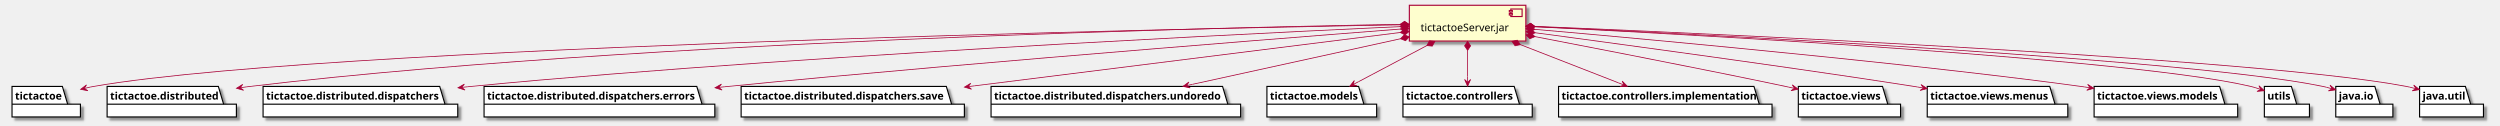
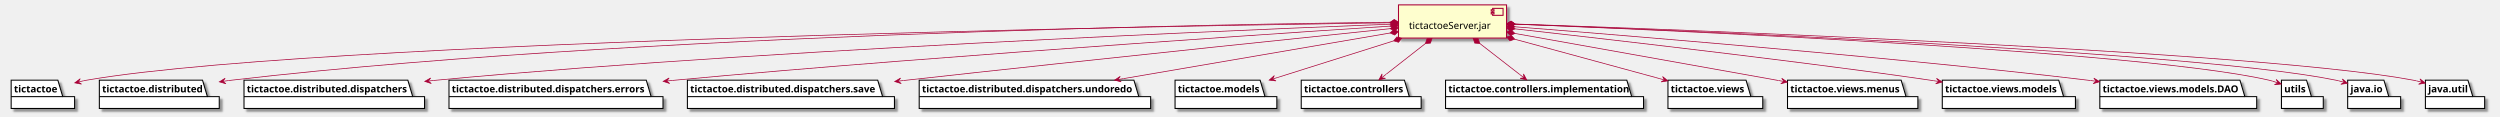
- <svg xmlns="http://www.w3.org/2000/svg" contentScriptType="application/ecmascript" contentStyleType="text/css" height="167px" preserveAspectRatio="none" style="width:3326px;height:167px;" version="1.1" viewBox="0 0 3326 167" width="3326px" zoomAndPan="magnify">
+ <svg xmlns="http://www.w3.org/2000/svg" contentScriptType="application/ecmascript" contentStyleType="text/css" height="167px" preserveAspectRatio="none" style="width:3586px;height:167px;" version="1.1" viewBox="0 0 3586 167" width="3586px" zoomAndPan="magnify">
  <defs>
-     <filter height="300%" id="f5z88i87vz85j" width="300%" x="-1" y="-1">
+     <filter height="300%" id="f167dgo4rwxru2" width="300%" x="-1" y="-1">
      <feGaussianBlur result="blurOut" stdDeviation="2.0" />
      <feColorMatrix in="blurOut" result="blurOut2" type="matrix" values="0 0 0 0 0 0 0 0 0 0 0 0 0 0 0 0 0 0 .4 0" />
      <feOffset dx="4.0" dy="4.0" in="blurOut2" result="blurOut3" />
      <feBlend in="SourceGraphic" in2="blurOut3" mode="normal" />
    </filter>
  </defs>
  <g>
-     <polygon fill="#FFFFFF" filter="url(#f5z88i87vz85j)" points="16,115,83,115,90,138.609,107,138.609,107,155.609,16,155.609,16,115" style="stroke: #000000; stroke-width: 1.5;" />
+     <polygon fill="#FFFFFF" filter="url(#f167dgo4rwxru2)" points="16,115,83,115,90,138.609,107,138.609,107,155.609,16,155.609,16,115" style="stroke: #000000; stroke-width: 1.5;" />
    <line style="stroke: #000000; stroke-width: 1.5;" x1="16" x2="90" y1="138.609" y2="138.609" />
    <text fill="#000000" font-family="sans-serif" font-size="14" font-weight="bold" lengthAdjust="spacingAndGlyphs" textLength="61" x="20" y="132.533">tictactoe</text>
-     <polygon fill="#FFFFFF" filter="url(#f5z88i87vz85j)" points="142.5,115,290.5,115,297.5,138.609,314.5,138.609,314.5,155.609,142.5,155.609,142.5,115" style="stroke: #000000; stroke-width: 1.5;" />
+     <polygon fill="#FFFFFF" filter="url(#f167dgo4rwxru2)" points="142.5,115,290.5,115,297.5,138.609,314.5,138.609,314.5,155.609,142.5,155.609,142.5,115" style="stroke: #000000; stroke-width: 1.5;" />
    <line style="stroke: #000000; stroke-width: 1.5;" x1="142.5" x2="297.5" y1="138.609" y2="138.609" />
    <text fill="#000000" font-family="sans-serif" font-size="14" font-weight="bold" lengthAdjust="spacingAndGlyphs" textLength="142" x="146.5" y="132.533">tictactoe.distributed</text>
-     <polygon fill="#FFFFFF" filter="url(#f5z88i87vz85j)" points="350,115,585,115,592,138.609,609,138.609,609,155.609,350,155.609,350,115" style="stroke: #000000; stroke-width: 1.5;" />
+     <polygon fill="#FFFFFF" filter="url(#f167dgo4rwxru2)" points="350,115,585,115,592,138.609,609,138.609,609,155.609,350,155.609,350,115" style="stroke: #000000; stroke-width: 1.5;" />
    <line style="stroke: #000000; stroke-width: 1.5;" x1="350" x2="592" y1="138.609" y2="138.609" />
    <text fill="#000000" font-family="sans-serif" font-size="14" font-weight="bold" lengthAdjust="spacingAndGlyphs" textLength="229" x="354" y="132.533">tictactoe.distributed.dispatchers</text>
-     <polygon fill="#FFFFFF" filter="url(#f5z88i87vz85j)" points="644,115,927,115,934,138.609,951,138.609,951,155.609,644,155.609,644,115" style="stroke: #000000; stroke-width: 1.5;" />
+     <polygon fill="#FFFFFF" filter="url(#f167dgo4rwxru2)" points="644,115,927,115,934,138.609,951,138.609,951,155.609,644,155.609,644,115" style="stroke: #000000; stroke-width: 1.5;" />
    <line style="stroke: #000000; stroke-width: 1.5;" x1="644" x2="934" y1="138.609" y2="138.609" />
    <text fill="#000000" font-family="sans-serif" font-size="14" font-weight="bold" lengthAdjust="spacingAndGlyphs" textLength="277" x="648" y="132.533">tictactoe.distributed.dispatchers.errors</text>
-     <polygon fill="#FFFFFF" filter="url(#f5z88i87vz85j)" points="986,115,1259,115,1266,138.609,1283,138.609,1283,155.609,986,155.609,986,115" style="stroke: #000000; stroke-width: 1.5;" />
+     <polygon fill="#FFFFFF" filter="url(#f167dgo4rwxru2)" points="986,115,1259,115,1266,138.609,1283,138.609,1283,155.609,986,155.609,986,115" style="stroke: #000000; stroke-width: 1.5;" />
    <line style="stroke: #000000; stroke-width: 1.5;" x1="986" x2="1266" y1="138.609" y2="138.609" />
    <text fill="#000000" font-family="sans-serif" font-size="14" font-weight="bold" lengthAdjust="spacingAndGlyphs" textLength="267" x="990" y="132.533">tictactoe.distributed.dispatchers.save</text>
-     <polygon fill="#FFFFFF" filter="url(#f5z88i87vz85j)" points="1318.5,115,1626.5,115,1633.5,138.609,1650.5,138.609,1650.5,155.609,1318.5,155.609,1318.5,115" style="stroke: #000000; stroke-width: 1.5;" />
+     <polygon fill="#FFFFFF" filter="url(#f167dgo4rwxru2)" points="1318.5,115,1626.5,115,1633.5,138.609,1650.5,138.609,1650.5,155.609,1318.5,155.609,1318.5,115" style="stroke: #000000; stroke-width: 1.5;" />
    <line style="stroke: #000000; stroke-width: 1.5;" x1="1318.5" x2="1633.5" y1="138.609" y2="138.609" />
    <text fill="#000000" font-family="sans-serif" font-size="14" font-weight="bold" lengthAdjust="spacingAndGlyphs" textLength="302" x="1322.5" y="132.533">tictactoe.distributed.dispatchers.undoredo</text>
-     <polygon fill="#FFFFFF" filter="url(#f5z88i87vz85j)" points="1685.5,115,1807.5,115,1814.5,138.609,1831.5,138.609,1831.5,155.609,1685.5,155.609,1685.5,115" style="stroke: #000000; stroke-width: 1.5;" />
+     <polygon fill="#FFFFFF" filter="url(#f167dgo4rwxru2)" points="1685.5,115,1807.5,115,1814.5,138.609,1831.5,138.609,1831.5,155.609,1685.5,155.609,1685.5,115" style="stroke: #000000; stroke-width: 1.5;" />
    <line style="stroke: #000000; stroke-width: 1.5;" x1="1685.5" x2="1814.5" y1="138.609" y2="138.609" />
    <text fill="#000000" font-family="sans-serif" font-size="14" font-weight="bold" lengthAdjust="spacingAndGlyphs" textLength="116" x="1689.5" y="132.533">tictactoe.models</text>
-     <polygon fill="#FFFFFF" filter="url(#f5z88i87vz85j)" points="1866.5,115,2014.5,115,2021.5,138.609,2038.5,138.609,2038.5,155.609,1866.5,155.609,1866.5,115" style="stroke: #000000; stroke-width: 1.5;" />
+     <polygon fill="#FFFFFF" filter="url(#f167dgo4rwxru2)" points="1866.5,115,2014.5,115,2021.5,138.609,2038.5,138.609,2038.5,155.609,1866.5,155.609,1866.5,115" style="stroke: #000000; stroke-width: 1.5;" />
    <line style="stroke: #000000; stroke-width: 1.5;" x1="1866.5" x2="2021.5" y1="138.609" y2="138.609" />
    <text fill="#000000" font-family="sans-serif" font-size="14" font-weight="bold" lengthAdjust="spacingAndGlyphs" textLength="142" x="1870.5" y="132.533">tictactoe.controllers</text>
-     <polygon fill="#FFFFFF" filter="url(#f5z88i87vz85j)" points="2073.5,115,2333.5,115,2340.5,138.609,2357.5,138.609,2357.5,155.609,2073.5,155.609,2073.5,115" style="stroke: #000000; stroke-width: 1.5;" />
+     <polygon fill="#FFFFFF" filter="url(#f167dgo4rwxru2)" points="2073.5,115,2333.5,115,2340.5,138.609,2357.5,138.609,2357.5,155.609,2073.5,155.609,2073.5,115" style="stroke: #000000; stroke-width: 1.5;" />
    <line style="stroke: #000000; stroke-width: 1.5;" x1="2073.5" x2="2340.5" y1="138.609" y2="138.609" />
    <text fill="#000000" font-family="sans-serif" font-size="14" font-weight="bold" lengthAdjust="spacingAndGlyphs" textLength="254" x="2077.5" y="132.533">tictactoe.controllers.implementation</text>
-     <polygon fill="#FFFFFF" filter="url(#f5z88i87vz85j)" points="2392.5,115,2504.5,115,2511.5,138.609,2528.5,138.609,2528.5,155.609,2392.5,155.609,2392.5,115" style="stroke: #000000; stroke-width: 1.5;" />
+     <polygon fill="#FFFFFF" filter="url(#f167dgo4rwxru2)" points="2392.5,115,2504.5,115,2511.5,138.609,2528.5,138.609,2528.5,155.609,2392.5,155.609,2392.5,115" style="stroke: #000000; stroke-width: 1.5;" />
    <line style="stroke: #000000; stroke-width: 1.5;" x1="2392.5" x2="2511.5" y1="138.609" y2="138.609" />
    <text fill="#000000" font-family="sans-serif" font-size="14" font-weight="bold" lengthAdjust="spacingAndGlyphs" textLength="106" x="2396.5" y="132.533">tictactoe.views</text>
-     <polygon fill="#FFFFFF" filter="url(#f5z88i87vz85j)" points="2564,115,2727,115,2734,138.609,2751,138.609,2751,155.609,2564,155.609,2564,115" style="stroke: #000000; stroke-width: 1.5;" />
+     <polygon fill="#FFFFFF" filter="url(#f167dgo4rwxru2)" points="2564,115,2727,115,2734,138.609,2751,138.609,2751,155.609,2564,155.609,2564,115" style="stroke: #000000; stroke-width: 1.5;" />
    <line style="stroke: #000000; stroke-width: 1.5;" x1="2564" x2="2734" y1="138.609" y2="138.609" />
    <text fill="#000000" font-family="sans-serif" font-size="14" font-weight="bold" lengthAdjust="spacingAndGlyphs" textLength="157" x="2568" y="132.533">tictactoe.views.menus</text>
-     <polygon fill="#FFFFFF" filter="url(#f5z88i87vz85j)" points="2786,115,2953,115,2960,138.609,2977,138.609,2977,155.609,2786,155.609,2786,115" style="stroke: #000000; stroke-width: 1.5;" />
+     <polygon fill="#FFFFFF" filter="url(#f167dgo4rwxru2)" points="2786,115,2953,115,2960,138.609,2977,138.609,2977,155.609,2786,155.609,2786,115" style="stroke: #000000; stroke-width: 1.5;" />
    <line style="stroke: #000000; stroke-width: 1.5;" x1="2786" x2="2960" y1="138.609" y2="138.609" />
    <text fill="#000000" font-family="sans-serif" font-size="14" font-weight="bold" lengthAdjust="spacingAndGlyphs" textLength="161" x="2790" y="132.533">tictactoe.views.models</text>
-     <polygon fill="#FFFFFF" filter="url(#f5z88i87vz85j)" points="3012.5,115,3048.5,115,3055.5,138.609,3072.5,138.609,3072.5,155.609,3012.5,155.609,3012.5,115" style="stroke: #000000; stroke-width: 1.5;" />
-     <line style="stroke: #000000; stroke-width: 1.5;" x1="3012.5" x2="3055.5" y1="138.609" y2="138.609" />
-     <text fill="#000000" font-family="sans-serif" font-size="14" font-weight="bold" lengthAdjust="spacingAndGlyphs" textLength="30" x="3016.5" y="132.533">utils</text>
-     <polygon fill="#FFFFFF" filter="url(#f5z88i87vz85j)" points="3107.5,115,3159.5,115,3166.5,138.609,3183.5,138.609,3183.5,155.609,3107.5,155.609,3107.5,115" style="stroke: #000000; stroke-width: 1.5;" />
-     <line style="stroke: #000000; stroke-width: 1.5;" x1="3107.5" x2="3166.5" y1="138.609" y2="138.609" />
-     <text fill="#000000" font-family="sans-serif" font-size="14" font-weight="bold" lengthAdjust="spacingAndGlyphs" textLength="46" x="3111.5" y="132.533">java.io</text>
-     <polygon fill="#FFFFFF" filter="url(#f5z88i87vz85j)" points="3219,115,3280,115,3287,138.609,3304,138.609,3304,155.609,3219,155.609,3219,115" style="stroke: #000000; stroke-width: 1.5;" />
-     <line style="stroke: #000000; stroke-width: 1.5;" x1="3219" x2="3287" y1="138.609" y2="138.609" />
-     <text fill="#000000" font-family="sans-serif" font-size="14" font-weight="bold" lengthAdjust="spacingAndGlyphs" textLength="55" x="3223" y="132.533">java.util</text>
-     <rect fill="#FEFECE" filter="url(#f5z88i87vz85j)" height="47.609" style="stroke: #A80036; stroke-width: 1.5;" width="155" x="1875" y="7" />
-     <rect fill="#FEFECE" height="10" style="stroke: #A80036; stroke-width: 1.5;" width="15" x="2010" y="12" />
-     <rect fill="#FEFECE" height="2" style="stroke: #A80036; stroke-width: 1.5;" width="4" x="2008" y="14" />
-     <rect fill="#FEFECE" height="2" style="stroke: #A80036; stroke-width: 1.5;" width="4" x="2008" y="18" />
-     <text fill="#000000" font-family="sans-serif" font-size="14" lengthAdjust="spacingAndGlyphs" textLength="115" x="1890" y="41.533">tictactoeServer.jar</text>
-     <path d="M1862.901,33.053 C1862.901,33.053 463.976,55.757 124.5,115 C123.002,115.261 121.49,115.548 119.969,115.857 " fill="none" id="jarServer-tictactoe" style="stroke: #A80036; stroke-width: 1.0;" />
-     <polygon fill="#A80036" points="107.274,118.853,116.952,120.679,112.14,117.704,115.115,112.893,107.274,118.853" style="stroke: #A80036; stroke-width: 1.0;" />
-     <line style="stroke: #A80036; stroke-width: 1.0;" x1="112.14" x2="119.926" y1="117.704" y2="115.867" />
-     <polygon fill="#A80036" points="1874.9,32.895,1868.848,28.974,1862.901,33.053,1868.953,36.974,1874.9,32.895" style="stroke: #A80036; stroke-width: 1.0;" />
-     <path d="M1862.63,32.385 C1862.63,32.385 911.905,46.153 332.5,115 C330.858,115.195 329.203,115.4 327.538,115.615 " fill="none" id="jarServer-tictactoe.distributed" style="stroke: #A80036; stroke-width: 1.0;" />
-     <polygon fill="#A80036" points="314.623,117.431,324.092,120.139,319.574,116.735,322.978,112.217,314.623,117.431" style="stroke: #A80036; stroke-width: 1.0;" />
-     <line style="stroke: #A80036; stroke-width: 1.0;" x1="319.574" x2="327.497" y1="116.735" y2="115.621" />
-     <polygon fill="#A80036" points="1874.63,32.293,1868.599,28.339,1862.63,32.385,1868.661,36.339,1874.63,32.293" style="stroke: #A80036; stroke-width: 1.0;" />
-     <path d="M1862.64,35.473 C1862.64,35.473 1089.72,69.834 626.5,115 C625.091,115.137 623.674,115.278 622.251,115.421 " fill="none" id="jarServer-tictactoe.distributed.dispatchers" style="stroke: #A80036; stroke-width: 1.0;" />
-     <polygon fill="#A80036" points="609.3,116.785,618.669,119.82,614.273,116.261,617.832,111.865,609.3,116.785" style="stroke: #A80036; stroke-width: 1.0;" />
-     <line style="stroke: #A80036; stroke-width: 1.0;" x1="614.273" x2="622.229" y1="116.261" y2="115.424" />
-     <polygon fill="#A80036" points="1874.63,34.985,1868.472,31.232,1862.64,35.473,1868.798,39.226,1874.63,34.985" style="stroke: #A80036; stroke-width: 1.0;" />
-     <path d="M1862.964,38.66 C1862.964,38.66 1297.09,82.413 968.5,115 C967.088,115.14 965.669,115.282 964.244,115.425 " fill="none" id="jarServer-tictactoe.distributed.dispatchers.errors" style="stroke: #A80036; stroke-width: 1.0;" />
-     <polygon fill="#A80036" points="951.288,116.747,960.648,119.812,956.262,116.239,959.835,111.854,951.288,116.747" style="stroke: #A80036; stroke-width: 1.0;" />
-     <line style="stroke: #A80036; stroke-width: 1.0;" x1="956.262" x2="964.221" y1="116.239" y2="115.427" />
-     <polygon fill="#A80036" points="1874.93,37.763,1868.648,34.223,1862.964,38.66,1869.246,42.2,1874.93,37.763" style="stroke: #A80036; stroke-width: 1.0;" />
-     <path d="M1862.903,43.225 C1862.903,43.225 1465.43,93.033 1296.14,114.245 " fill="none" id="jarServer-tictactoe.distributed.dispatchers.save" style="stroke: #A80036; stroke-width: 1.0;" />
-     <polygon fill="#A80036" points="1283.1,115.879,1292.53,118.721,1288.061,115.253,1291.528,110.784,1283.1,115.879" style="stroke: #A80036; stroke-width: 1.0;" />
-     <line style="stroke: #A80036; stroke-width: 1.0;" x1="1288.061" x2="1296" y1="115.253" y2="114.263" />
-     <polygon fill="#A80036" points="1874.81,41.735,1868.36,38.511,1862.903,43.225,1869.353,46.449,1874.81,41.735" style="stroke: #A80036; stroke-width: 1.0;" />
-     <path d="M1863.239,51.554 C1863.239,51.554 1668.92,94.109 1586.7,112.116 " fill="none" id="jarServer-tictactoe.distributed.dispatchers.undoredo" style="stroke: #A80036; stroke-width: 1.0;" />
-     <polygon fill="#A80036" points="1573.79,114.944,1583.436,116.933,1578.675,113.877,1581.73,109.117,1573.79,114.944" style="stroke: #A80036; stroke-width: 1.0;" />
-     <line style="stroke: #A80036; stroke-width: 1.0;" x1="1578.675" x2="1586.49" y1="113.877" y2="112.162" />
-     <polygon fill="#A80036" points="1874.96,48.983,1868.242,46.361,1863.239,51.554,1869.956,54.176,1874.96,48.983" style="stroke: #A80036; stroke-width: 1.0;" />
-     <path d="M1898.349,60.608 C1898.349,60.608 1834.75,94.213 1807.36,108.687 " fill="none" id="jarServer-tictactoe.models" style="stroke: #A80036; stroke-width: 1.0;" />
-     <polygon fill="#A80036" points="1795.69,114.852,1805.516,114.186,1800.111,112.517,1801.78,107.112,1795.69,114.852" style="stroke: #A80036; stroke-width: 1.0;" />
-     <line style="stroke: #A80036; stroke-width: 1.0;" x1="1800.111" x2="1807.185" y1="112.517" y2="108.779" />
-     <polygon fill="#A80036" points="1908.96,55.003,1901.786,54.269,1898.349,60.608,1905.523,61.342,1908.96,55.003" style="stroke: #A80036; stroke-width: 1.0;" />
-     <path d="M1952.5,67.003 C1952.5,67.003 1952.5,90.856 1952.5,101.535 " fill="none" id="jarServer-tictactoe.controllers" style="stroke: #A80036; stroke-width: 1.0;" />
-     <polygon fill="#A80036" points="1952.5,114.684,1956.5,105.684,1952.5,109.684,1948.5,105.684,1952.5,114.684" style="stroke: #A80036; stroke-width: 1.0;" />
-     <line style="stroke: #A80036; stroke-width: 1.0;" x1="1952.5" x2="1952.5" y1="109.684" y2="101.684" />
-     <polygon fill="#A80036" points="1952.5,55.003,1948.5,61.003,1952.5,67.003,1956.5,61.003,1952.5,55.003" style="stroke: #A80036; stroke-width: 1.0;" />
-     <path d="M2022.698,59.367 C2022.698,59.367 2114.09,94.979 2152.9,110.104 " fill="none" id="jarServer-tictactoe.controllers.implementation" style="stroke: #A80036; stroke-width: 1.0;" />
-     <polygon fill="#A80036" points="2165.09,114.852,2158.161,107.853,2160.432,113.034,2155.252,115.305,2165.09,114.852" style="stroke: #A80036; stroke-width: 1.0;" />
-     <line style="stroke: #A80036; stroke-width: 1.0;" x1="2160.432" x2="2152.975" y1="113.034" y2="110.131" />
-     <polygon fill="#A80036" points="2011.52,55.003,2015.655,60.911,2022.698,59.367,2018.564,53.459,2011.52,55.003" style="stroke: #A80036; stroke-width: 1.0;" />
-     <path d="M2042.024,48.701 C2042.024,48.701 2261.14,90.669 2375.5,115 C2376.87,115.291 2378.25,115.587 2379.64,115.887 " fill="none" id="jarServer-tictactoe.views" style="stroke: #A80036; stroke-width: 1.0;" />
-     <polygon fill="#A80036" points="2392.34,118.664,2384.406,112.828,2387.456,117.592,2382.692,120.642,2392.34,118.664" style="stroke: #A80036; stroke-width: 1.0;" />
-     <line style="stroke: #A80036; stroke-width: 1.0;" x1="2387.456" x2="2379.645" y1="117.592" y2="115.887" />
-     <polygon fill="#A80036" points="2030.23,46.485,2035.388,51.524,2042.024,48.701,2036.865,43.662,2030.23,46.485" style="stroke: #A80036; stroke-width: 1.0;" />
-     <path d="M2042.369,43.564 C2042.369,43.564 2368.72,86.973 2546.5,115 C2548.01,115.239 2549.54,115.481 2551.08,115.727 " fill="none" id="jarServer-tictactoe.views.menus" style="stroke: #A80036; stroke-width: 1.0;" />
-     <polygon fill="#A80036" points="2563.97,117.828,2555.728,112.436,2559.035,117.026,2554.445,120.332,2563.97,117.828" style="stroke: #A80036; stroke-width: 1.0;" />
-     <line style="stroke: #A80036; stroke-width: 1.0;" x1="2559.035" x2="2551.14" y1="117.026" y2="115.737" />
-     <polygon fill="#A80036" points="2030.47,42.008,2035.901,46.752,2042.369,43.564,2036.938,38.82,2030.47,42.008" style="stroke: #A80036; stroke-width: 1.0;" />
-     <path d="M2042.02,39.057 C2042.02,39.057 2506.08,79.055 2768.5,115 C2769.91,115.192 2771.32,115.389 2772.74,115.59 " fill="none" id="jarServer-tictactoe.views.models" style="stroke: #A80036; stroke-width: 1.0;" />
-     <polygon fill="#A80036" points="2785.71,117.495,2777.391,112.223,2780.764,116.765,2776.222,120.137,2785.71,117.495" style="stroke: #A80036; stroke-width: 1.0;" />
-     <line style="stroke: #A80036; stroke-width: 1.0;" x1="2780.764" x2="2772.845" y1="116.765" y2="115.605" />
-     <polygon fill="#A80036" points="2030.06,38.081,2035.715,42.556,2042.02,39.057,2036.365,34.582,2030.06,38.081" style="stroke: #A80036; stroke-width: 1.0;" />
-     <path d="M2042.039,35.615 C2042.039,35.615 2814.83,72.423 2994.5,115 C2996.36,115.441 2998.24,115.943 3000.13,116.493 " fill="none" id="jarServer-utils" style="stroke: #A80036; stroke-width: 1.0;" />
-     <polygon fill="#A80036" points="3012.49,120.678,3005.249,114.002,3007.754,119.074,3002.682,121.579,3012.49,120.678" style="stroke: #A80036; stroke-width: 1.0;" />
-     <line style="stroke: #A80036; stroke-width: 1.0;" x1="3007.754" x2="3000.18" y1="119.074" y2="116.509" />
-     <polygon fill="#A80036" points="2030.05,35.101,2035.873,39.355,2042.039,35.615,2036.216,31.362,2030.05,35.101" style="stroke: #A80036; stroke-width: 1.0;" />
-     <path d="M2042.19,35.444 C2042.19,35.444 2890.93,73.138 3090.5,115 C3091.89,115.291 3093.29,115.609 3094.7,115.949 " fill="none" id="jarServer-java.io" style="stroke: #A80036; stroke-width: 1.0;" />
-     <polygon fill="#A80036" points="3107.41,119.524,3099.833,113.231,3102.598,118.167,3097.662,120.931,3107.41,119.524" style="stroke: #A80036; stroke-width: 1.0;" />
-     <line style="stroke: #A80036; stroke-width: 1.0;" x1="3102.598" x2="3094.895" y1="118.167" y2="116.005" />
-     <polygon fill="#A80036" points="2030.2,34.956,2036.032,39.197,2042.19,35.444,2036.358,31.203,2030.2,34.956" style="stroke: #A80036; stroke-width: 1.0;" />
-     <path d="M2042.032,35.072 C2042.032,35.072 2979.26,72.19 3201.5,115 C3203.01,115.292 3204.54,115.61 3206.08,115.952 " fill="none" id="jarServer-java.util" style="stroke: #A80036; stroke-width: 1.0;" />
-     <polygon fill="#A80036" points="3218.9,119.233,3211.175,113.123,3214.057,117.991,3209.189,120.872,3218.9,119.233" style="stroke: #A80036; stroke-width: 1.0;" />
-     <line style="stroke: #A80036; stroke-width: 1.0;" x1="3214.057" x2="3206.31" y1="117.991" y2="116.01" />
-     <polygon fill="#A80036" points="2030.04,34.637,2035.891,38.852,2042.032,35.072,2036.181,30.857,2030.04,34.637" style="stroke: #A80036; stroke-width: 1.0;" />
+     <polygon fill="#FFFFFF" filter="url(#f167dgo4rwxru2)" points="3012,115,3213,115,3220,138.609,3237,138.609,3237,155.609,3012,155.609,3012,115" style="stroke: #000000; stroke-width: 1.5;" />
+     <line style="stroke: #000000; stroke-width: 1.5;" x1="3012" x2="3220" y1="138.609" y2="138.609" />
+     <text fill="#000000" font-family="sans-serif" font-size="14" font-weight="bold" lengthAdjust="spacingAndGlyphs" textLength="195" x="3016" y="132.533">tictactoe.views.models.DAO</text>
+     <polygon fill="#FFFFFF" filter="url(#f167dgo4rwxru2)" points="3272.5,115,3308.5,115,3315.5,138.609,3332.5,138.609,3332.5,155.609,3272.5,155.609,3272.5,115" style="stroke: #000000; stroke-width: 1.5;" />
+     <line style="stroke: #000000; stroke-width: 1.5;" x1="3272.5" x2="3315.5" y1="138.609" y2="138.609" />
+     <text fill="#000000" font-family="sans-serif" font-size="14" font-weight="bold" lengthAdjust="spacingAndGlyphs" textLength="30" x="3276.5" y="132.533">utils</text>
+     <polygon fill="#FFFFFF" filter="url(#f167dgo4rwxru2)" points="3367.5,115,3419.5,115,3426.5,138.609,3443.5,138.609,3443.5,155.609,3367.5,155.609,3367.5,115" style="stroke: #000000; stroke-width: 1.5;" />
+     <line style="stroke: #000000; stroke-width: 1.5;" x1="3367.5" x2="3426.5" y1="138.609" y2="138.609" />
+     <text fill="#000000" font-family="sans-serif" font-size="14" font-weight="bold" lengthAdjust="spacingAndGlyphs" textLength="46" x="3371.5" y="132.533">java.io</text>
+     <polygon fill="#FFFFFF" filter="url(#f167dgo4rwxru2)" points="3479,115,3540,115,3547,138.609,3564,138.609,3564,155.609,3479,155.609,3479,115" style="stroke: #000000; stroke-width: 1.5;" />
+     <line style="stroke: #000000; stroke-width: 1.5;" x1="3479" x2="3547" y1="138.609" y2="138.609" />
+     <text fill="#000000" font-family="sans-serif" font-size="14" font-weight="bold" lengthAdjust="spacingAndGlyphs" textLength="55" x="3483" y="132.533">java.util</text>
+     <rect fill="#FEFECE" filter="url(#f167dgo4rwxru2)" height="47.609" style="stroke: #A80036; stroke-width: 1.5;" width="155" x="2006" y="7" />
+     <rect fill="#FEFECE" height="10" style="stroke: #A80036; stroke-width: 1.5;" width="15" x="2141" y="12" />
+     <rect fill="#FEFECE" height="2" style="stroke: #A80036; stroke-width: 1.5;" width="4" x="2139" y="14" />
+     <rect fill="#FEFECE" height="2" style="stroke: #A80036; stroke-width: 1.5;" width="4" x="2139" y="18" />
+     <text fill="#000000" font-family="sans-serif" font-size="14" lengthAdjust="spacingAndGlyphs" textLength="115" x="2021" y="41.533">tictactoeServer.jar</text>
+     <path d="M1993.791,32.728 C1993.791,32.728 490.599,51.683 124.5,115 C123.002,115.259 121.489,115.544 119.968,115.851 " fill="none" id="jarServer-tictactoe" style="stroke: #A80036; stroke-width: 1.0;" />
+     <polygon fill="#A80036" points="107.271,118.836,116.948,120.671,112.138,117.692,115.117,112.883,107.271,118.836" style="stroke: #A80036; stroke-width: 1.0;" />
+     <line style="stroke: #A80036; stroke-width: 1.0;" x1="112.138" x2="119.926" y1="117.692" y2="115.861" />
+     <polygon fill="#A80036" points="2005.79,32.623,1999.755,28.676,1993.791,32.728,1999.825,36.676,2005.79,32.623" style="stroke: #A80036; stroke-width: 1.0;" />
+     <path d="M1993.95,31.895 C1993.95,31.895 964.974,41.073 332.5,115 C330.858,115.192 329.203,115.394 327.537,115.607 " fill="none" id="jarServer-tictactoe.distributed" style="stroke: #A80036; stroke-width: 1.0;" />
+     <polygon fill="#A80036" points="314.62,117.405,324.086,120.126,319.572,116.716,322.982,112.202,314.62,117.405" style="stroke: #A80036; stroke-width: 1.0;" />
+     <line style="stroke: #A80036; stroke-width: 1.0;" x1="319.572" x2="327.497" y1="116.716" y2="115.612" />
+     <polygon fill="#A80036" points="2005.95,31.869,1999.941,27.882,1993.95,31.895,1999.959,35.882,2005.95,31.869" style="stroke: #A80036; stroke-width: 1.0;" />
+     <path d="M1993.956,34.752 C1993.956,34.752 1142.14,66.182 626.5,115 C625.09,115.133 623.673,115.27 622.25,115.41 " fill="none" id="jarServer-tictactoe.distributed.dispatchers" style="stroke: #A80036; stroke-width: 1.0;" />
+     <polygon fill="#A80036" points="609.296,116.745,618.659,119.8,614.27,116.232,617.838,111.843,609.296,116.745" style="stroke: #A80036; stroke-width: 1.0;" />
+     <line style="stroke: #A80036; stroke-width: 1.0;" x1="614.27" x2="622.228" y1="116.232" y2="115.412" />
+     <polygon fill="#A80036" points="2005.95,34.37,1999.826,30.563,1993.956,34.752,2000.081,38.559,2005.95,34.37" style="stroke: #A80036; stroke-width: 1.0;" />
+     <path d="M1993.703,37.477 C1993.703,37.477 1348.31,79.221 968.5,115 C967.087,115.133 965.667,115.268 964.242,115.404 " fill="none" id="jarServer-tictactoe.distributed.dispatchers.errors" style="stroke: #A80036; stroke-width: 1.0;" />
+     <polygon fill="#A80036" points="951.281,116.675,960.628,119.778,956.257,116.187,959.848,111.816,951.281,116.675" style="stroke: #A80036; stroke-width: 1.0;" />
+     <line style="stroke: #A80036; stroke-width: 1.0;" x1="956.257" x2="964.219" y1="116.187" y2="115.407" />
+     <polygon fill="#A80036" points="2005.68,36.738,1999.445,33.115,1993.703,37.477,1999.938,41.1,2005.68,36.738" style="stroke: #A80036; stroke-width: 1.0;" />
+     <path d="M1994.013,41.152 C1994.013,41.152 1550.97,87.014 1300.5,115 C1299.18,115.147 1297.86,115.296 1296.53,115.445 " fill="none" id="jarServer-tictactoe.distributed.dispatchers.save" style="stroke: #A80036; stroke-width: 1.0;" />
+     <polygon fill="#A80036" points="1283.36,116.931,1292.752,119.897,1288.329,116.371,1291.855,111.947,1283.36,116.931" style="stroke: #A80036; stroke-width: 1.0;" />
+     <line style="stroke: #A80036; stroke-width: 1.0;" x1="1288.329" x2="1296.28" y1="116.371" y2="115.473" />
+     <polygon fill="#A80036" points="2005.95,39.926,1999.573,36.56,1994.013,41.152,2000.39,44.518,2005.95,39.926" style="stroke: #A80036; stroke-width: 1.0;" />
+     <path d="M1993.983,47.325 C1993.983,47.325 1726.14,93.151 1611.68,112.737 " fill="none" id="jarServer-tictactoe.distributed.dispatchers.undoredo" style="stroke: #A80036; stroke-width: 1.0;" />
+     <polygon fill="#A80036" points="1598.68,114.962,1608.224,117.391,1603.609,114.121,1606.879,109.505,1598.68,114.962" style="stroke: #A80036; stroke-width: 1.0;" />
+     <line style="stroke: #A80036; stroke-width: 1.0;" x1="1603.609" x2="1611.495" y1="114.121" y2="112.769" />
+     <polygon fill="#A80036" points="2005.81,45.295,1999.22,42.368,1993.983,47.325,2000.573,50.253,2005.81,45.295" style="stroke: #A80036; stroke-width: 1.0;" />
+     <path d="M1999.113,58.604 C1999.113,58.604 1882.12,95.513 1832.99,111.006 " fill="none" id="jarServer-tictactoe.models" style="stroke: #A80036; stroke-width: 1.0;" />
+     <polygon fill="#A80036" points="1820.53,114.936,1830.317,116.041,1825.298,113.431,1827.908,108.412,1820.53,114.936" style="stroke: #A80036; stroke-width: 1.0;" />
+     <line style="stroke: #A80036; stroke-width: 1.0;" x1="1825.298" x2="1832.93" y1="113.431" y2="111.026" />
+     <polygon fill="#A80036" points="2010.56,55.003,2003.636,52.988,1999.113,58.604,2006.037,60.619,2010.56,55.003" style="stroke: #A80036; stroke-width: 1.0;" />
+     <path d="M2044.651,62.4 C2044.651,62.4 2005.61,92.941 1988.51,106.323 " fill="none" id="jarServer-tictactoe.controllers" style="stroke: #A80036; stroke-width: 1.0;" />
+     <polygon fill="#A80036" points="1977.83,114.684,1987.382,112.286,1981.767,111.602,1982.451,105.987,1977.83,114.684" style="stroke: #A80036; stroke-width: 1.0;" />
+     <line style="stroke: #A80036; stroke-width: 1.0;" x1="1981.767" x2="1988.065" y1="111.602" y2="106.673" />
+     <polygon fill="#A80036" points="2054.1,55.003,2046.91,55.551,2044.651,62.4,2051.841,61.851,2054.1,55.003" style="stroke: #A80036; stroke-width: 1.0;" />
+     <path d="M2122.599,62.362 C2122.599,62.362 2162.37,93.247 2179.71,106.705 " fill="none" id="jarServer-tictactoe.controllers.implementation" style="stroke: #A80036; stroke-width: 1.0;" />
+     <polygon fill="#A80036" points="2189.98,114.684,2185.324,106.005,2186.03,111.618,2180.418,112.324,2189.98,114.684" style="stroke: #A80036; stroke-width: 1.0;" />
+     <line style="stroke: #A80036; stroke-width: 1.0;" x1="2186.03" x2="2179.71" y1="111.618" y2="106.711" />
+     <polygon fill="#A80036" points="2113.12,55.003,2115.406,61.842,2122.599,62.362,2120.312,55.523,2113.12,55.003" style="stroke: #A80036; stroke-width: 1.0;" />
+     <path d="M2172.739,56.266 C2172.739,56.266 2319.39,96.135 2379.88,112.58 " fill="none" id="jarServer-tictactoe.views" style="stroke: #A80036; stroke-width: 1.0;" />
+     <polygon fill="#A80036" points="2392.43,115.993,2384.796,109.769,2387.606,114.68,2382.695,117.489,2392.43,115.993" style="stroke: #A80036; stroke-width: 1.0;" />
+     <line style="stroke: #A80036; stroke-width: 1.0;" x1="2387.606" x2="2379.885" y1="114.68" y2="112.582" />
+     <polygon fill="#A80036" points="2161.16,53.114,2165.899,58.549,2172.739,56.266,2168,50.83,2161.16,53.114" style="stroke: #A80036; stroke-width: 1.0;" />
+     <path d="M2173.023,47.987 C2173.023,47.987 2442.54,96.114 2550.92,115.468 " fill="none" id="jarServer-tictactoe.views.menus" style="stroke: #A80036; stroke-width: 1.0;" />
+     <polygon fill="#A80036" points="2563.84,117.776,2555.684,112.255,2558.918,116.897,2554.277,120.131,2563.84,117.776" style="stroke: #A80036; stroke-width: 1.0;" />
+     <line style="stroke: #A80036; stroke-width: 1.0;" x1="2558.918" x2="2551.05" y1="116.897" y2="115.49" />
+     <polygon fill="#A80036" points="2161.21,45.877,2166.413,50.87,2173.023,47.987,2167.82,42.994,2161.21,45.877" style="stroke: #A80036; stroke-width: 1.0;" />
+     <path d="M2173.162,41.409 C2173.162,41.409 2556.23,83.844 2768.5,115 C2770.02,115.223 2771.55,115.45 2773.08,115.68 " fill="none" id="jarServer-tictactoe.views.models" style="stroke: #A80036; stroke-width: 1.0;" />
+     <polygon fill="#A80036" points="2786,117.672,2777.717,112.344,2781.059,116.908,2776.495,120.25,2786,117.672" style="stroke: #A80036; stroke-width: 1.0;" />
+     <line style="stroke: #A80036; stroke-width: 1.0;" x1="2781.059" x2="2773.145" y1="116.908" y2="115.69" />
+     <polygon fill="#A80036" points="2161.23,40.13,2166.769,44.747,2173.162,41.409,2167.622,36.792,2161.23,40.13" style="stroke: #A80036; stroke-width: 1.0;" />
+     <path d="M2173.017,38.422 C2173.017,38.422 2695.06,78.932 2994.5,115 C2995.92,115.171 2997.34,115.344 2998.77,115.521 " fill="none" id="jarServer-tictactoe.views.models.DAO" style="stroke: #A80036; stroke-width: 1.0;" />
+     <polygon fill="#A80036" points="3011.81,117.188,3003.393,112.074,3006.851,116.551,3002.374,120.008,3011.81,117.188" style="stroke: #A80036; stroke-width: 1.0;" />
+     <line style="stroke: #A80036; stroke-width: 1.0;" x1="3006.851" x2="2998.92" y1="116.551" y2="115.54" />
+     <polygon fill="#A80036" points="2161.05,37.539,2166.739,41.97,2173.017,38.422,2167.328,33.992,2161.05,37.539" style="stroke: #A80036; stroke-width: 1.0;" />
+     <path d="M2173.114,34.702 C2173.114,34.702 3049.31,67.32 3254.5,115 C3256.24,115.405 3258,115.865 3259.77,116.368 " fill="none" id="jarServer-utils" style="stroke: #A80036; stroke-width: 1.0;" />
+     <polygon fill="#A80036" points="3272.24,120.538,3264.976,113.888,3267.499,118.951,3262.436,121.474,3272.24,120.538" style="stroke: #A80036; stroke-width: 1.0;" />
+     <line style="stroke: #A80036; stroke-width: 1.0;" x1="3267.499" x2="3259.915" y1="118.951" y2="116.415" />
+     <polygon fill="#A80036" points="2161.12,34.32,2166.99,38.509,2173.114,34.702,2167.244,30.513,2161.12,34.32" style="stroke: #A80036; stroke-width: 1.0;" />
+     <path d="M2173.364,34.666 C2173.364,34.666 3125.26,68.623 3350.5,115 C3351.89,115.286 3353.29,115.599 3354.7,115.935 " fill="none" id="jarServer-java.io" style="stroke: #A80036; stroke-width: 1.0;" />
+     <polygon fill="#A80036" points="3367.42,119.486,3359.829,113.211,3362.605,118.14,3357.675,120.916,3367.42,119.486" style="stroke: #A80036; stroke-width: 1.0;" />
+     <line style="stroke: #A80036; stroke-width: 1.0;" x1="3362.605" x2="3354.895" y1="118.14" y2="115.991" />
+     <polygon fill="#A80036" points="2161.37,34.297,2167.244,38.48,2173.364,34.666,2167.49,30.483,2161.37,34.297" style="stroke: #A80036; stroke-width: 1.0;" />
+     <path d="M2173.365,34.433 C2173.365,34.433 3213.43,68.012 3461.5,115 C3463.02,115.287 3464.54,115.601 3466.08,115.939 " fill="none" id="jarServer-java.util" style="stroke: #A80036; stroke-width: 1.0;" />
+     <polygon fill="#A80036" points="3478.91,119.199,3471.172,113.107,3474.064,117.969,3469.202,120.861,3478.91,119.199" style="stroke: #A80036; stroke-width: 1.0;" />
+     <line style="stroke: #A80036; stroke-width: 1.0;" x1="3474.064" x2="3466.31" y1="117.969" y2="115.997" />
+     <polygon fill="#A80036" points="2161.37,34.09,2167.253,38.26,2173.365,34.433,2167.482,30.263,2161.37,34.09" style="stroke: #A80036; stroke-width: 1.0;" />
  </g>
</svg>
